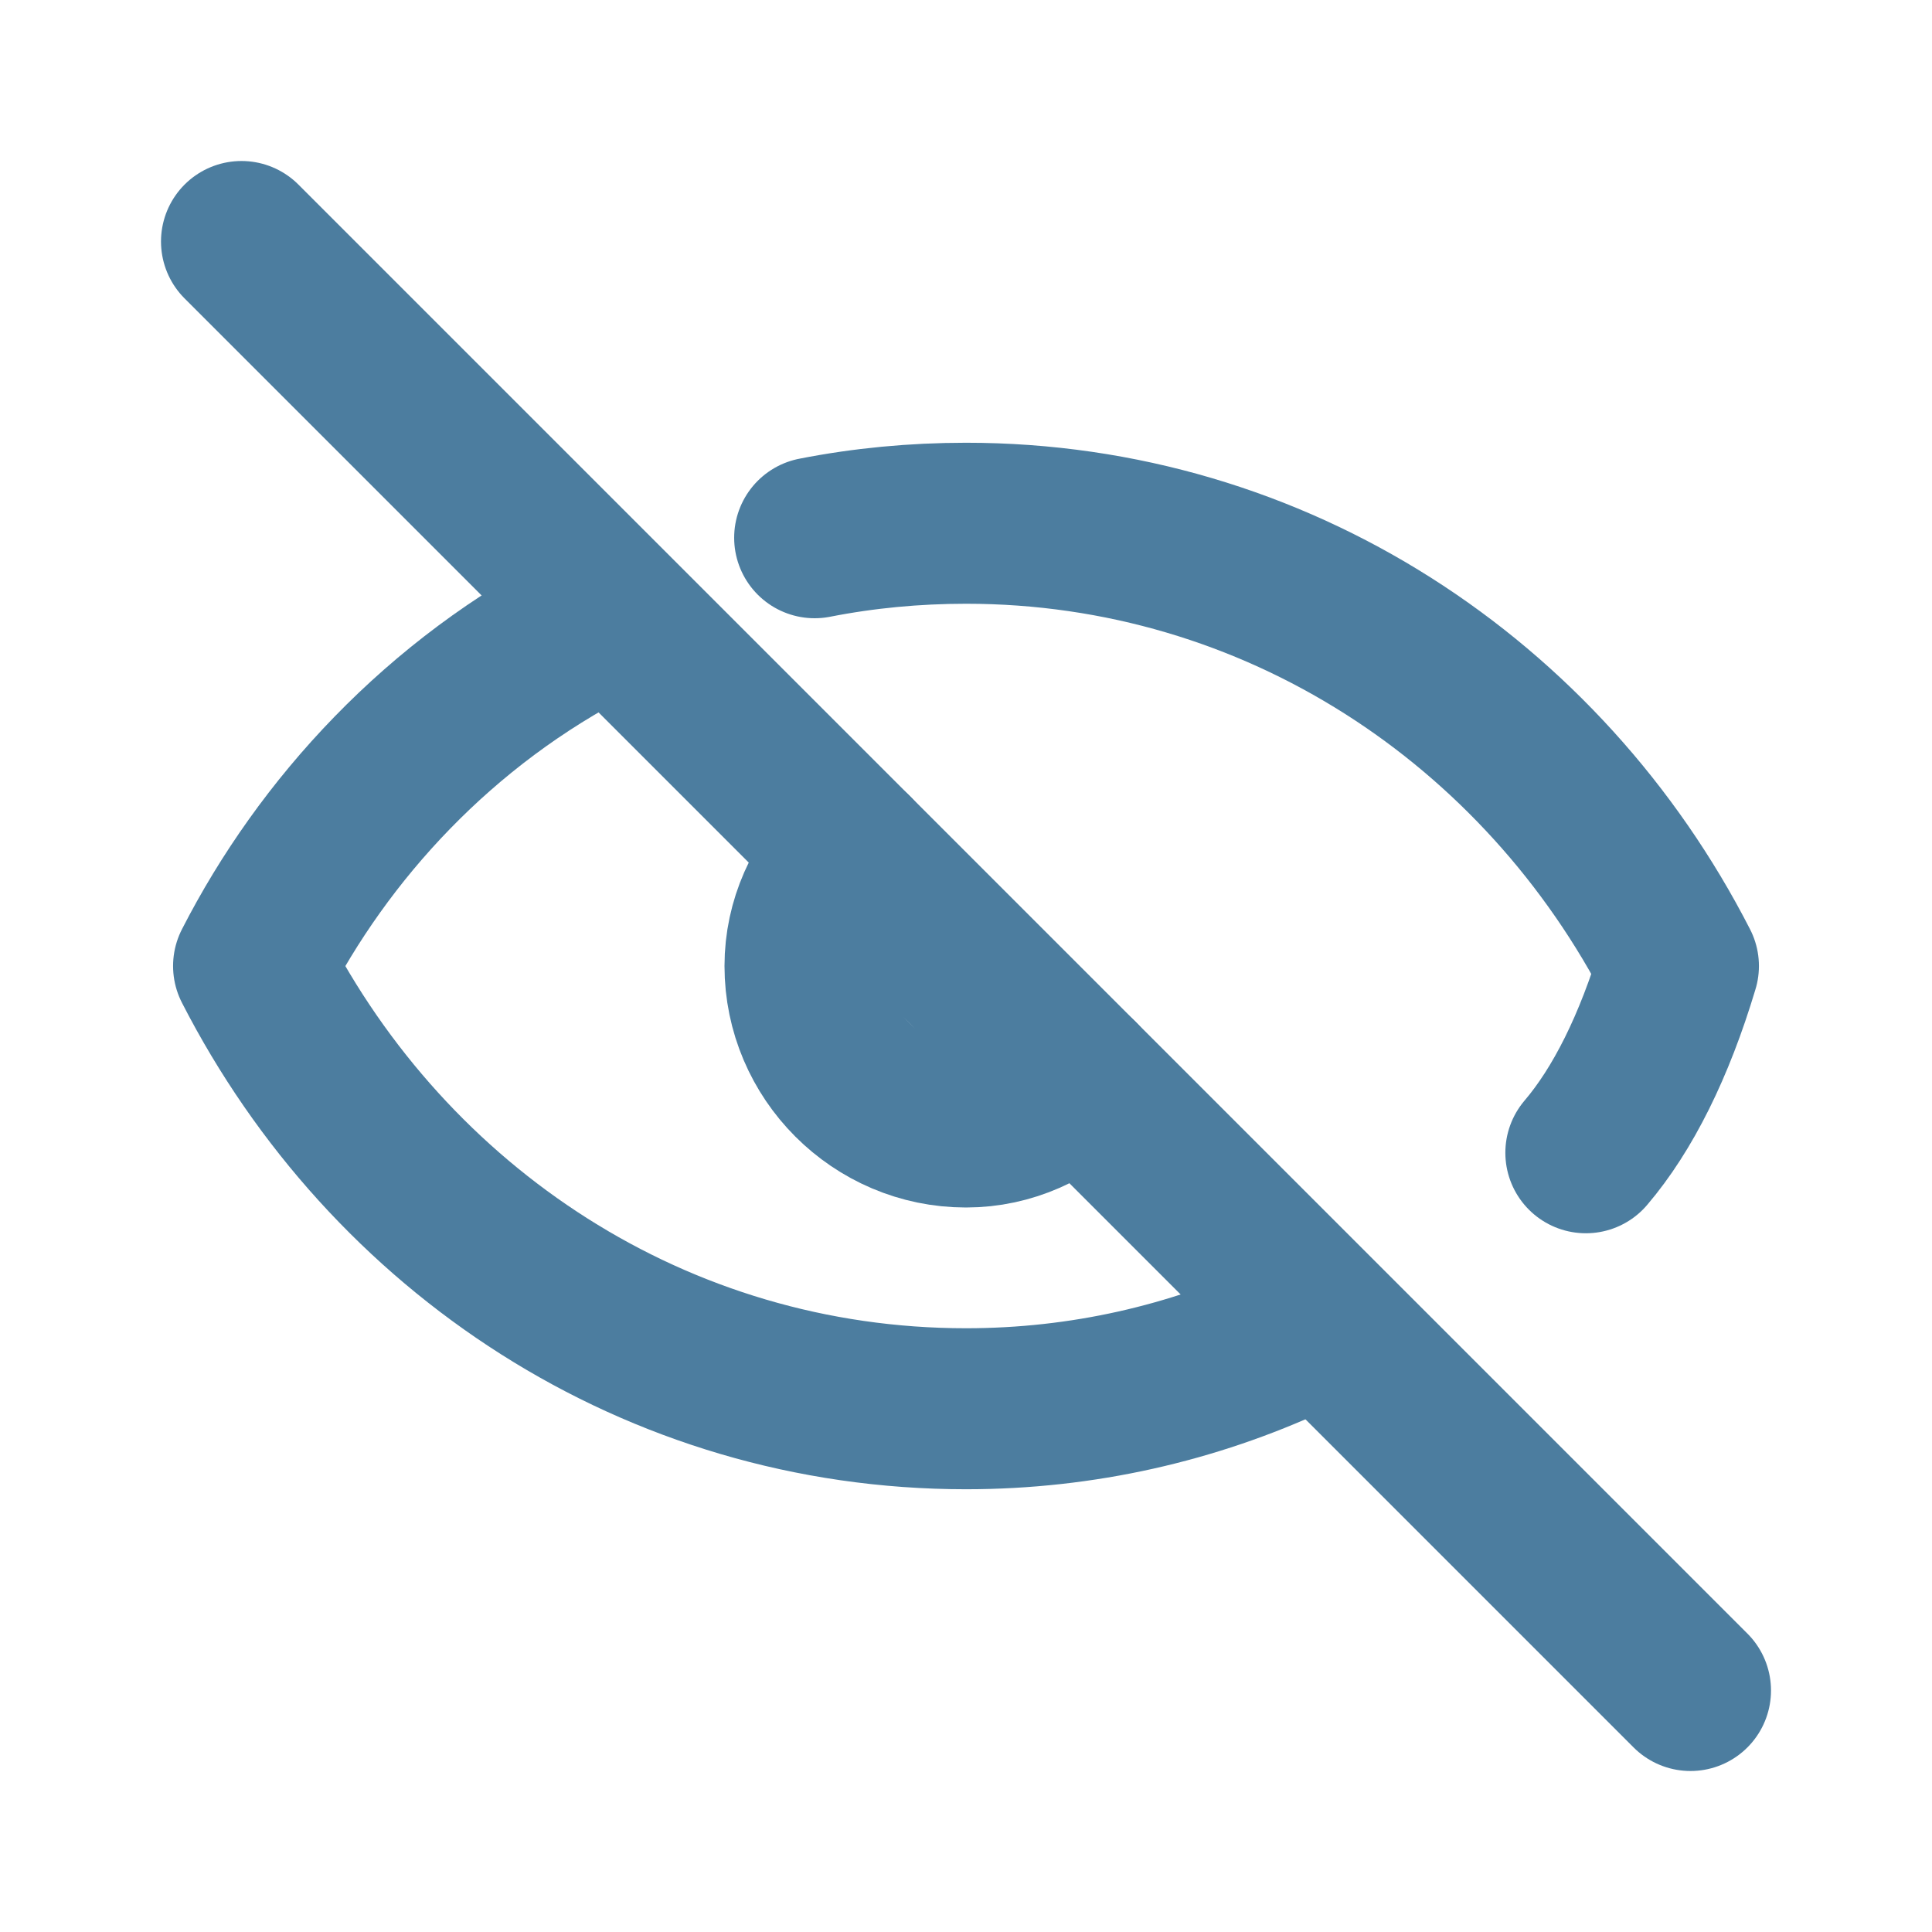
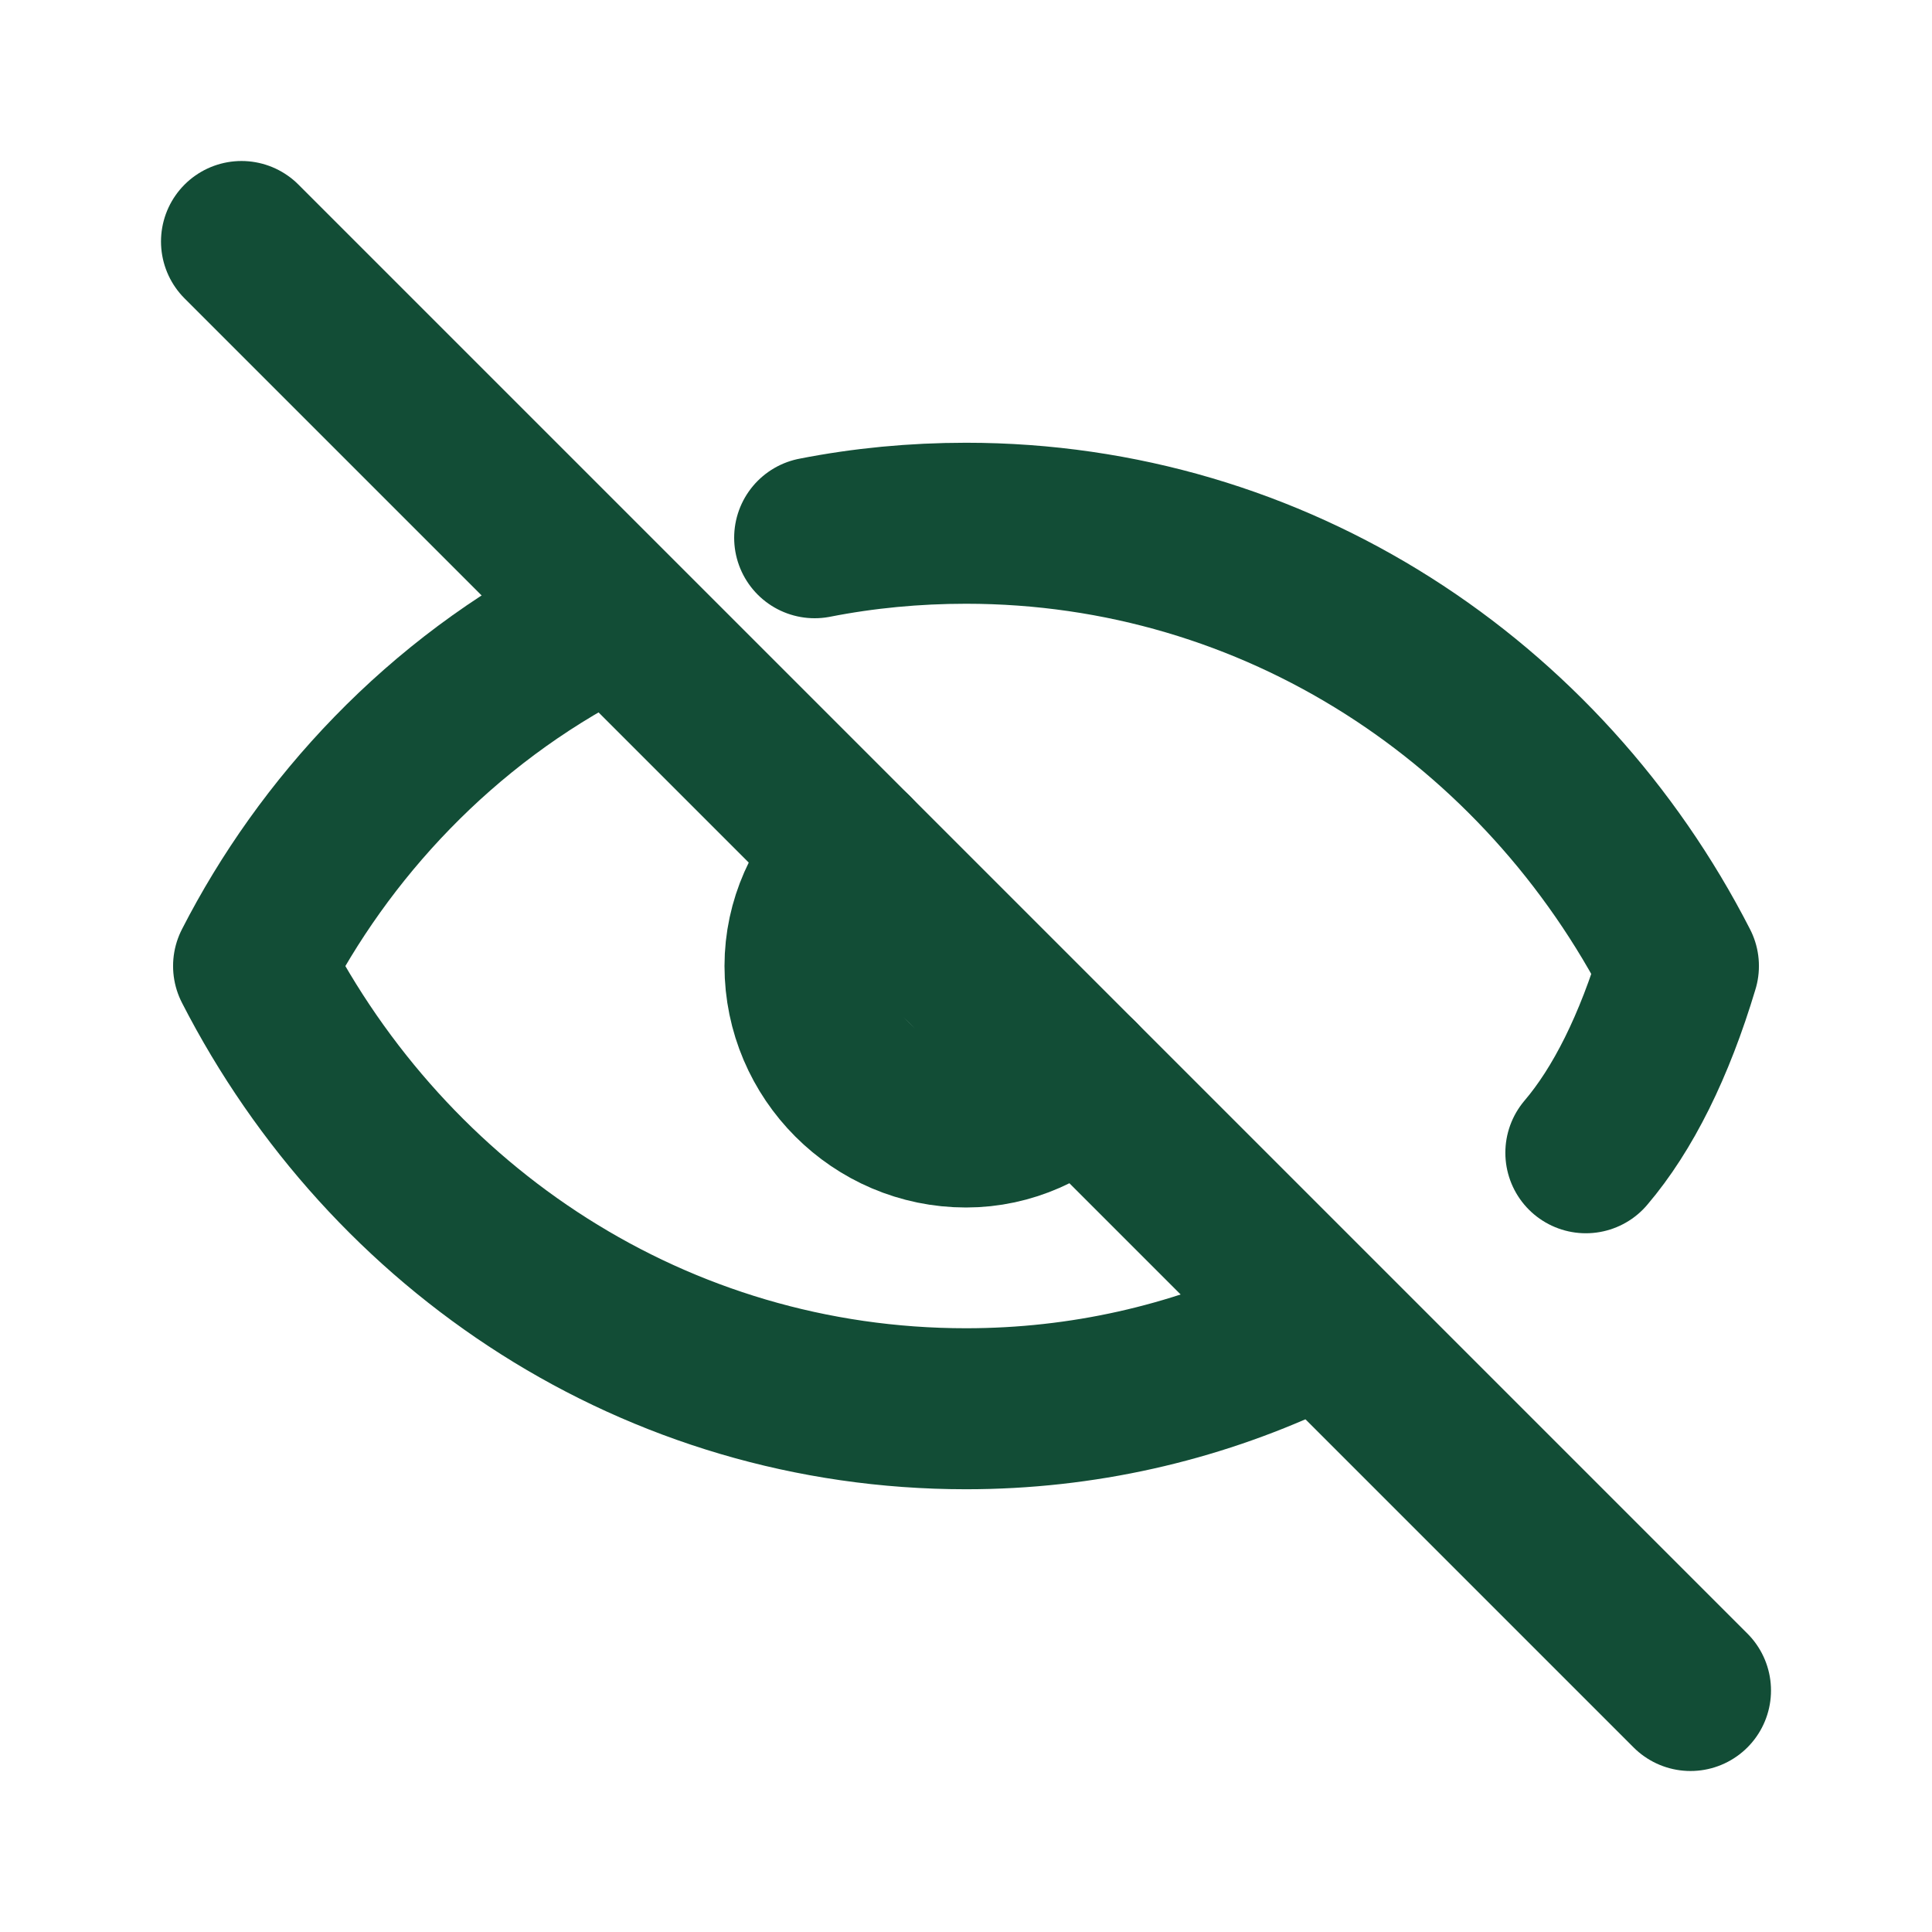
<svg xmlns="http://www.w3.org/2000/svg" width="24" height="24" viewBox="0 0 24 24" fill="none" aria-label="Hide hint" role="img">
-   <path d="M3 3L21 21" stroke="#4c7d9f" stroke-width="2" stroke-linecap="round" />
-   <path d="M10.6 10.6C10.23 10.97 10 11.46 10 12C10 13.1 10.9 14 12 14C12.54 14 13.03 13.77 13.4 13.4" stroke="#4c7d9f" stroke-width="2" stroke-linecap="round" />
-   <path d="M7.4 7.73C5.46 8.72 4.02 10.3 3.15 12C4.83 15.28 8.15 17.5 12 17.5C13.45 17.5 14.82 17.18 16.05 16.61" stroke="#4c7d9f" stroke-width="2" stroke-linecap="round" stroke-linejoin="round" />
-   <path d="M19.7 14.32C20.16 13.78 20.55 13 20.85 12C19.17 8.72 15.85 6.5 12 6.5C11.36 6.5 10.73 6.56 10.12 6.68" stroke="#4c7d9f" stroke-width="2" stroke-linecap="round" stroke-linejoin="round" />
+   <path d="M3 3L21 21" stroke="#124D36" stroke-width="2" stroke-linecap="round" />
+   <path d="M10.6 10.6C10.23 10.97 10 11.46 10 12C10 13.1 10.9 14 12 14C12.54 14 13.03 13.77 13.4 13.4" stroke="#124D36" stroke-width="2" stroke-linecap="round" />
+   <path d="M7.4 7.73C5.46 8.72 4.02 10.3 3.15 12C4.83 15.28 8.15 17.5 12 17.5C13.45 17.5 14.82 17.18 16.05 16.61" stroke="#124D36" stroke-width="2" stroke-linecap="round" stroke-linejoin="round" />
+   <path d="M19.7 14.32C20.16 13.78 20.55 13 20.85 12C19.17 8.72 15.85 6.5 12 6.5C11.36 6.5 10.73 6.56 10.12 6.68" stroke="#124D36" stroke-width="2" stroke-linecap="round" stroke-linejoin="round" />
</svg>
